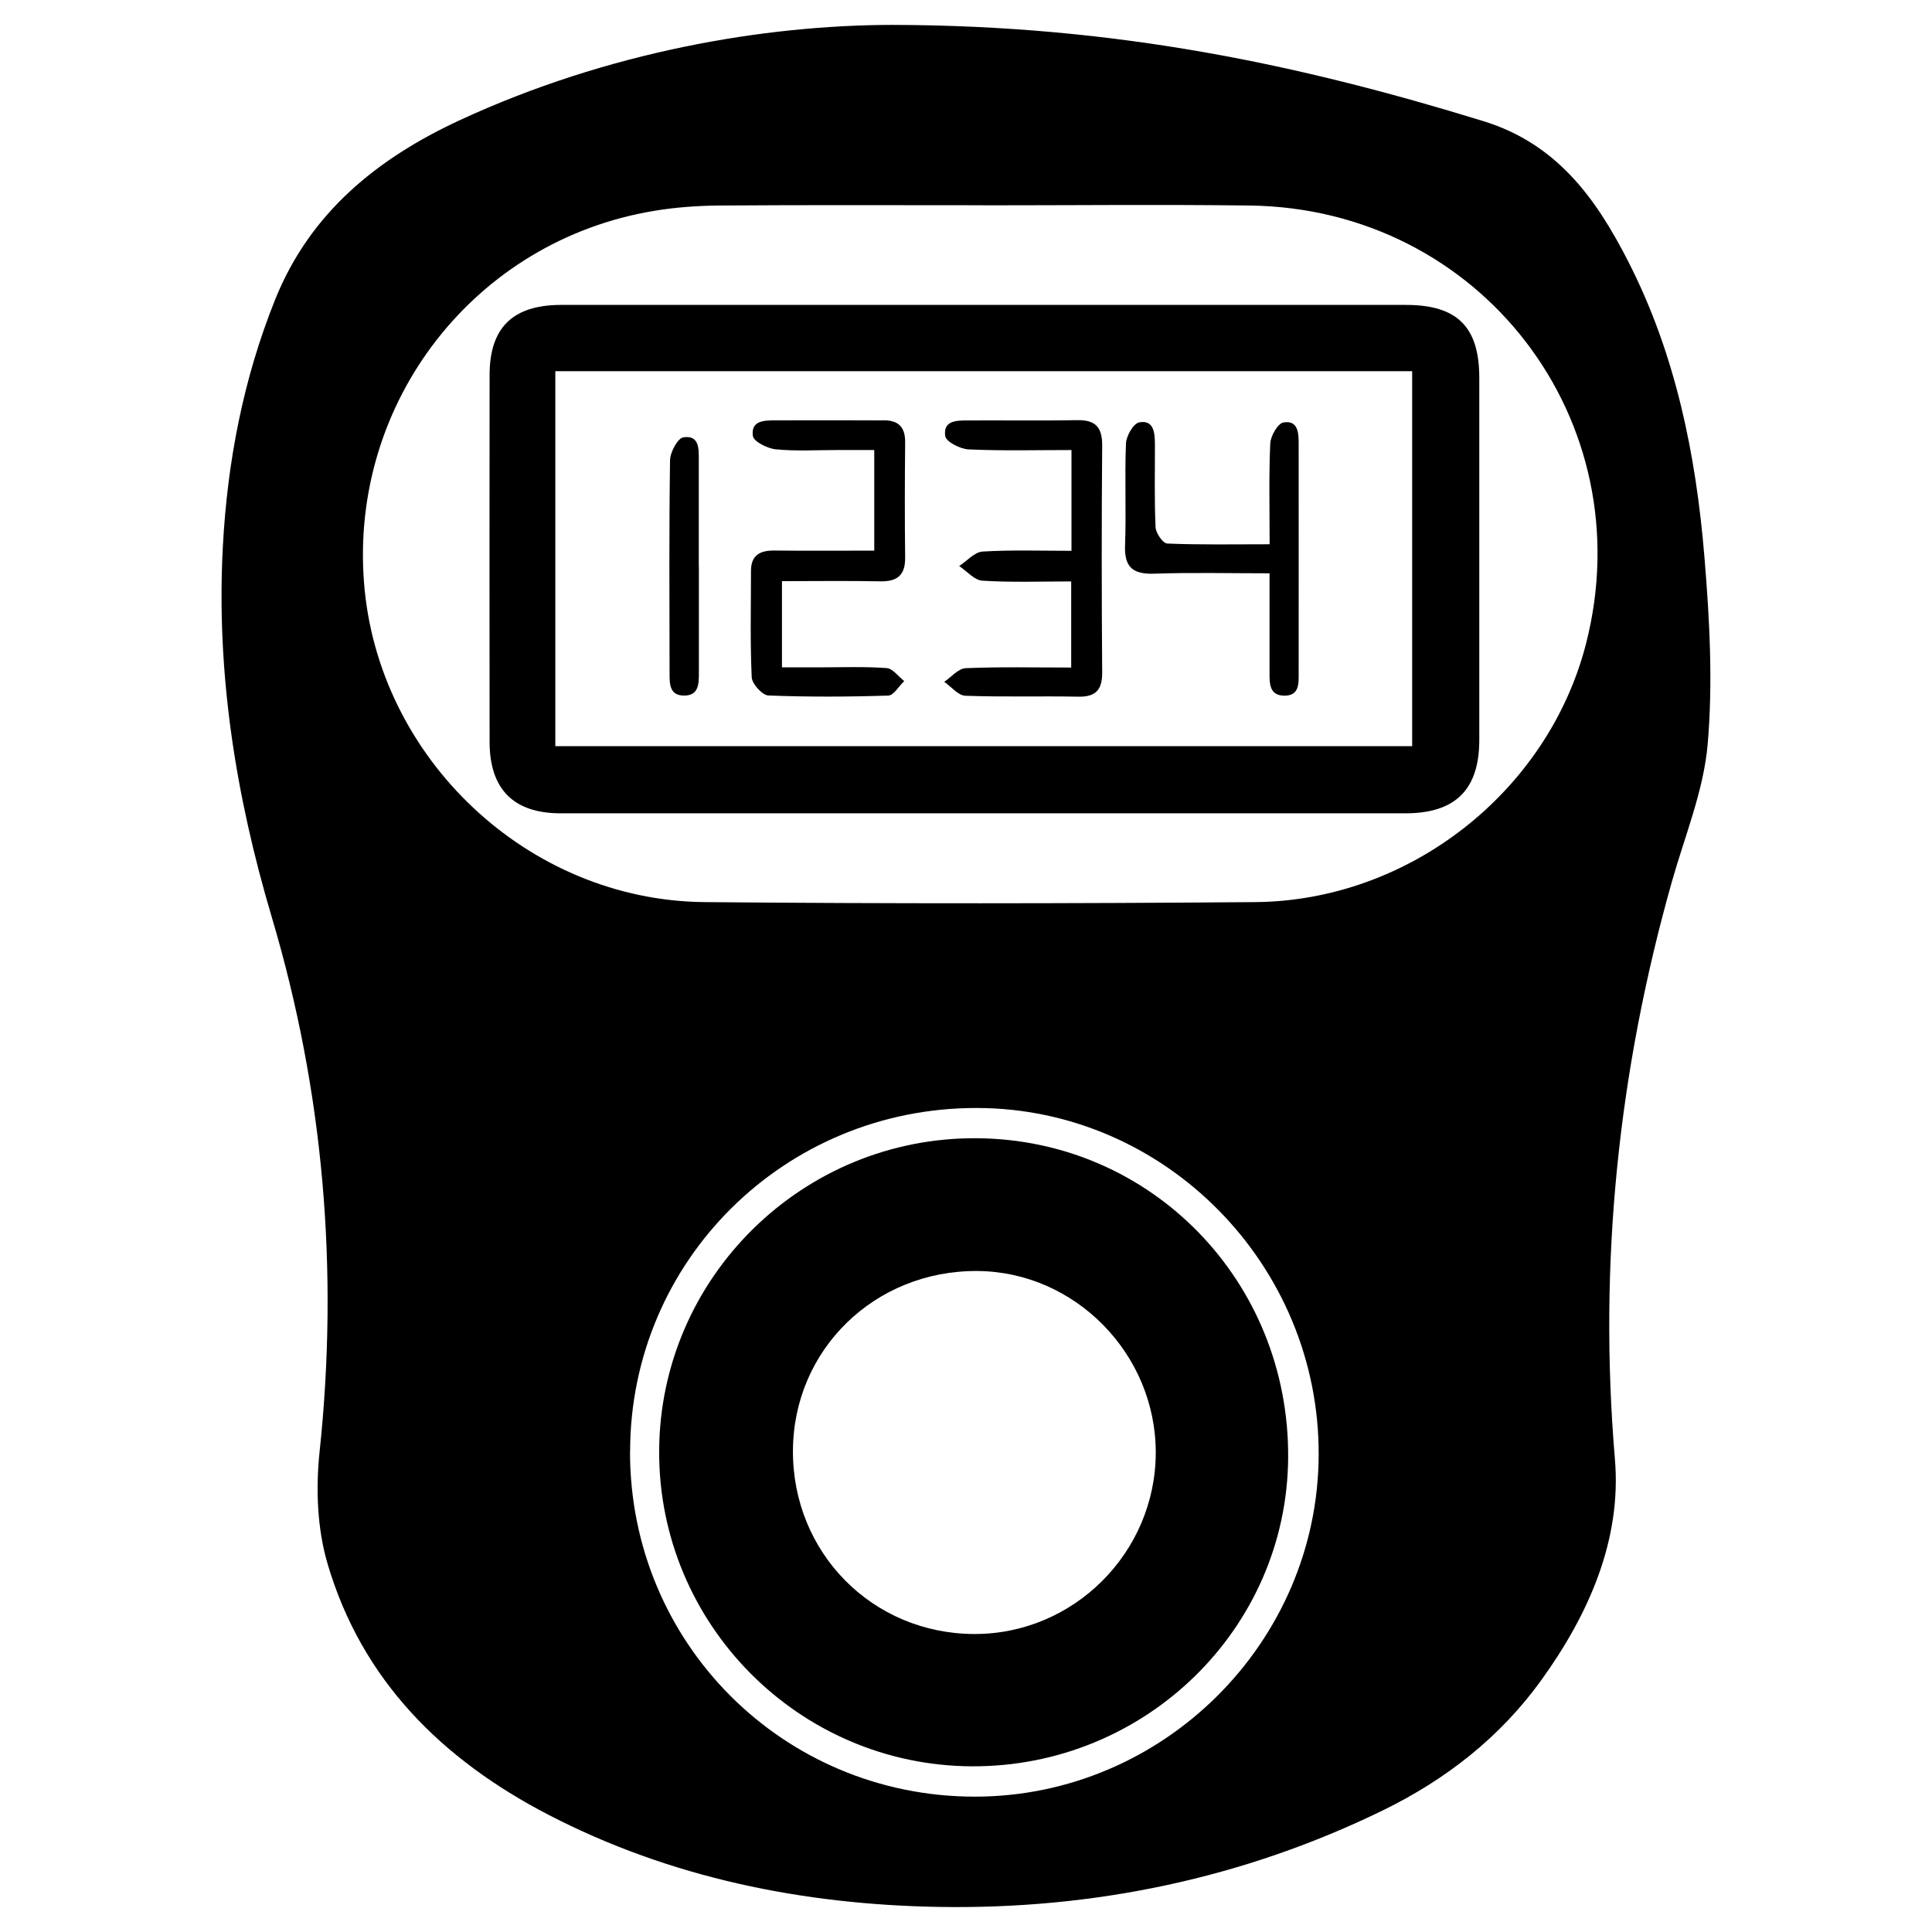
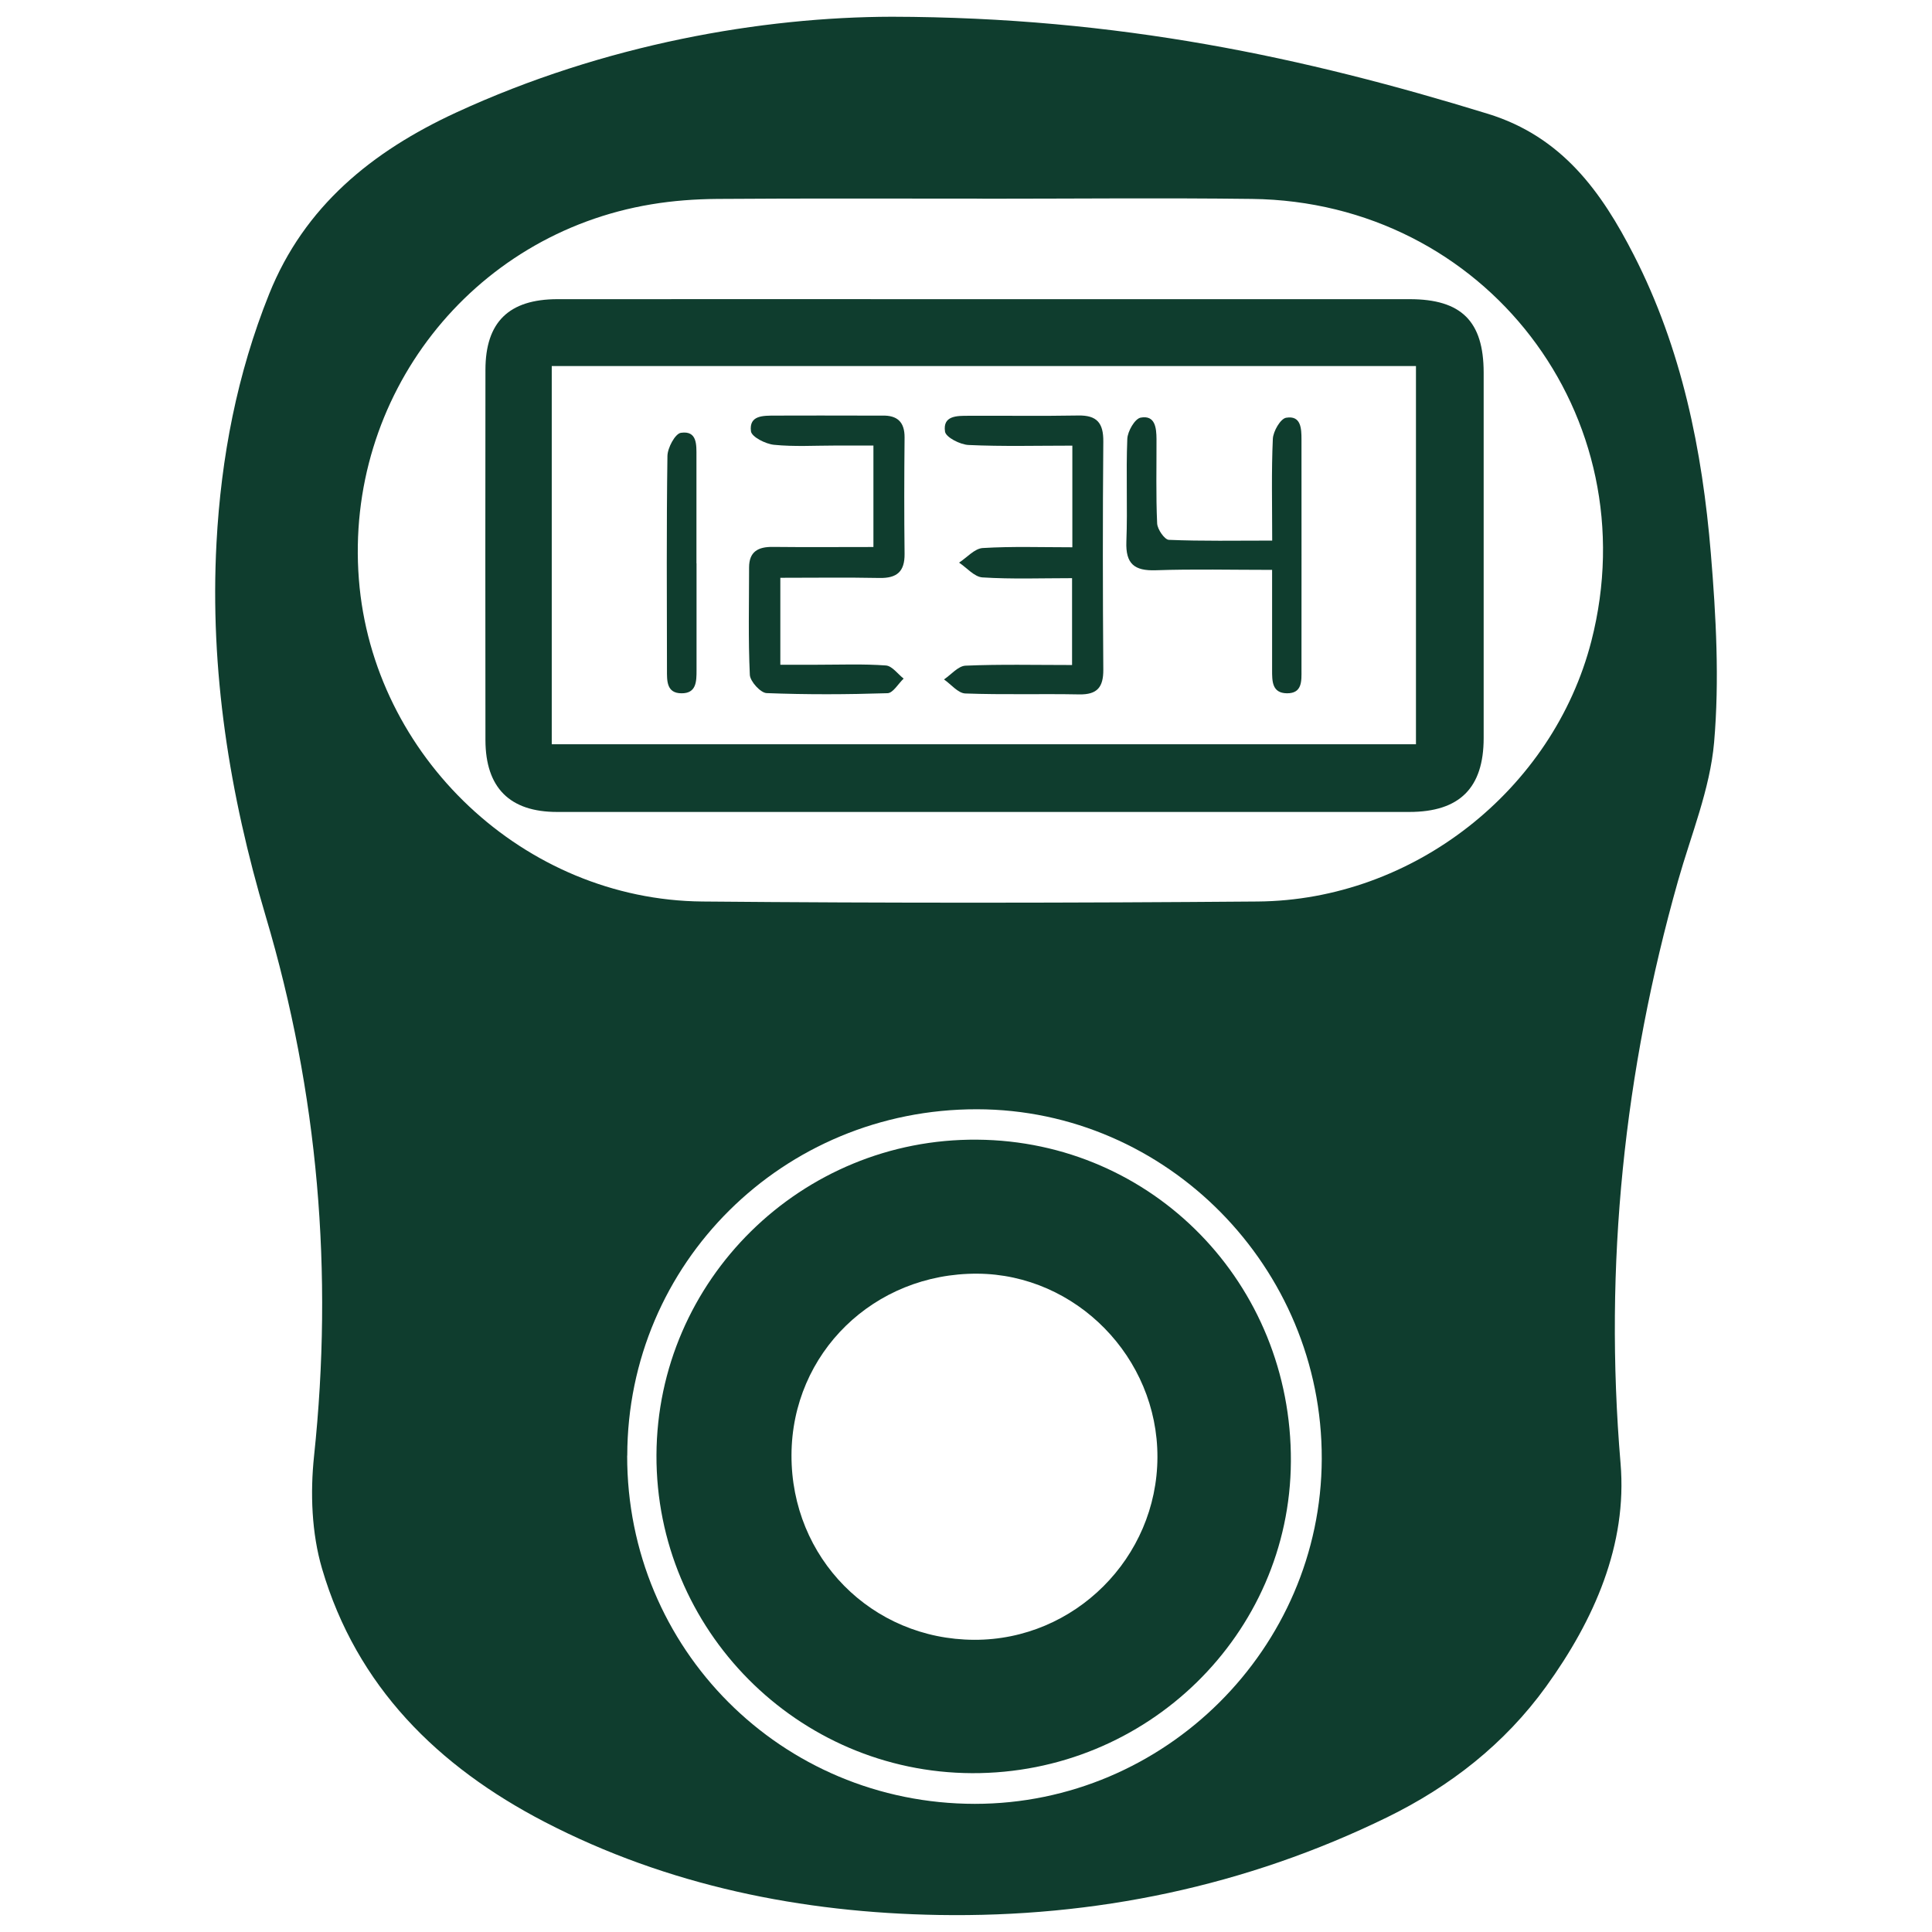
- <svg xmlns="http://www.w3.org/2000/svg" id="Layer_1" data-name="Layer 1" viewBox="0 0 209.54 209.54">
+ <svg xmlns="http://www.w3.org/2000/svg" id="Layer_1" data-name="Layer 1" viewBox="0 0 207.75 207.75">
  <defs>
    <style>
      .cls-1 {
+         fill: #0f3d2e;
        stroke-width: 0px;
      }
    </style>
  </defs>
-   <path class="cls-1" d="M96.79,2.7c24.4.05,44.38,4.37,64.1,10.44,7.98,2.46,12.22,8.4,15.69,15.19,5.15,10.06,7.36,20.97,8.28,32.1.56,6.74.93,13.59.35,20.29-.44,5.04-2.48,9.95-3.88,14.9-5.8,20.51-7.98,41.3-6.18,62.64.74,8.75-2.84,16.84-8.01,24-4.45,6.16-10.3,10.73-17.08,14.05-15.2,7.43-31.46,10.79-48.22,10.51-14.71-.25-29.12-3.13-42.39-10.01-11.48-5.96-20.21-14.56-23.93-27.23-1.12-3.81-1.28-8.13-.86-12.11,2.09-19.71.45-39.05-5.19-58.02-3.9-13.13-6.03-26.46-5.3-40.17.49-9.21,2.22-18.19,5.66-26.76,3.78-9.43,11.06-15.33,20.07-19.5,16.05-7.42,33-10.3,46.89-10.32ZM106.52,22.26c-9.5,0-19-.04-28.5.03-2.36.02-4.75.19-7.08.58-19.4,3.21-32.99,20.66-31.46,40.32,1.48,19.05,17.77,34.48,36.94,34.65,19.9.18,39.8.16,59.7,0,16.75-.13,31.78-12.01,35.89-28,6.22-24.23-11.42-47.25-36.5-47.55-9.66-.12-19.33-.02-28.99-.02ZM68.33,157.41c-.03,20.79,16.6,37.44,37.39,37.45,20.43,0,37.24-16.72,37.3-37.1.06-20.6-16.68-37.57-37.08-37.59-20.83-.03-37.58,16.56-37.6,37.25Z" />
-   <path class="cls-1" d="M106.78,33.07c15.23,0,30.47,0,45.7,0,5.57,0,7.95,2.38,7.96,7.88,0,13.1,0,26.2,0,39.31,0,5.37-2.59,7.95-8,7.95-30.55,0-61.1,0-91.64,0-5.09,0-7.69-2.61-7.7-7.73-.02-13.27-.01-26.53,0-39.8,0-5.14,2.51-7.6,7.74-7.61,15.31-.01,30.63,0,45.94,0ZM60.23,40.26v40.67h92.93v-40.67H60.23Z" />
-   <path class="cls-1" d="M105.42,191.57c-18.78-.08-34-15.43-33.93-34.2.08-18.83,15.58-34.08,34.49-33.92,18.88.15,33.84,15.49,33.73,34.61-.1,18.57-15.48,33.59-34.3,33.51ZM86,157.35c-.04,11.07,8.62,19.83,19.65,19.87,10.79.04,19.67-8.82,19.7-19.64.03-10.72-8.74-19.66-19.35-19.73-11.13-.07-19.96,8.53-20,19.5Z" />
-   <path class="cls-1" d="M94.82,59.72v-10.91c-1.38,0-2.73,0-4.07,0-2.21,0-4.43.14-6.62-.08-.91-.09-2.41-.85-2.48-1.46-.22-1.74,1.35-1.67,2.58-1.68,3.27-.02,6.55,0,9.82,0,.57,0,1.15.01,1.72,0,1.61-.04,2.41.68,2.4,2.35-.04,4.17-.05,8.35,0,12.52.02,1.91-.83,2.62-2.68,2.59-3.51-.07-7.01-.02-10.68-.02v9.35c1.3,0,2.65,0,4,0,2.46,0,4.92-.1,7.36.08.66.05,1.27.92,1.9,1.41-.58.55-1.14,1.55-1.73,1.57-4.33.14-8.68.16-13.01-.01-.65-.03-1.77-1.26-1.8-1.97-.18-3.84-.08-7.69-.08-11.54,0-1.71.98-2.23,2.55-2.21,3.52.04,7.03.01,10.83.01Z" />
-   <path class="cls-1" d="M116.21,59.72v-10.91c-3.83,0-7.5.1-11.16-.07-.9-.04-2.43-.82-2.53-1.43-.27-1.75,1.31-1.71,2.54-1.71,3.93-.02,7.85.04,11.78-.03,2.02-.04,2.72.81,2.7,2.8-.07,8.18-.06,16.36,0,24.54.01,1.86-.64,2.68-2.57,2.65-4.09-.08-8.18.05-12.27-.1-.78-.03-1.53-.98-2.29-1.51.77-.52,1.53-1.45,2.32-1.48,3.75-.16,7.5-.07,11.45-.07v-9.34c-3.28,0-6.46.12-9.63-.08-.87-.05-1.68-1.03-2.52-1.59.85-.55,1.67-1.52,2.55-1.57,3.16-.19,6.33-.08,9.62-.08Z" />
-   <path class="cls-1" d="M137.7,59.02c0-3.91-.09-7.43.07-10.93.04-.81.82-2.17,1.43-2.27,1.6-.27,1.65,1.15,1.65,2.33,0,8.27.01,16.53,0,24.8,0,1.14.11,2.52-1.57,2.5-1.61-.02-1.59-1.32-1.59-2.51,0-3.49,0-6.99,0-10.76-4.36,0-8.43-.1-12.5.04-2.32.08-3.26-.69-3.17-3.08.14-3.68-.05-7.37.1-11.04.03-.82.81-2.17,1.43-2.29,1.57-.3,1.7,1.1,1.71,2.3.01,3.03-.07,6.06.07,9.08.03.63.8,1.74,1.26,1.76,3.58.15,7.17.08,11.1.08Z" />
-   <path class="cls-1" d="M75.8,61.47c0,3.83,0,7.67,0,11.5,0,1.21-.02,2.48-1.61,2.47-1.63,0-1.57-1.36-1.57-2.51-.01-7.67-.06-15.34.05-23,.01-.88.83-2.41,1.45-2.5,1.77-.26,1.67,1.31,1.67,2.54,0,3.83,0,7.67,0,11.5Z" />
+   <path class="cls-1" d="M95.9,1.8c24.4.05,44.38,4.37,64.1,10.44,7.98,2.46,12.22,8.4,15.69,15.19,5.15,10.06,7.36,20.97,8.28,32.1.56,6.74.93,13.59.35,20.29-.44,5.04-2.48,9.95-3.88,14.9-5.8,20.51-7.98,41.3-6.18,62.64.74,8.75-2.84,16.84-8.01,24-4.45,6.16-10.3,10.73-17.08,14.05-15.2,7.43-31.46,10.79-48.22,10.51-14.71-.25-29.12-3.13-42.39-10.01-11.48-5.96-20.21-14.56-23.93-27.23-1.12-3.81-1.28-8.13-.86-12.11,2.09-19.71.45-39.05-5.19-58.02-3.9-13.13-6.03-26.46-5.3-40.17.49-9.21,2.22-18.19,5.66-26.76,3.78-9.43,11.06-15.33,20.07-19.5C65.06,4.71,82.01,1.83,95.9,1.8ZM105.63,21.36c-9.5,0-19-.04-28.5.03-2.36.02-4.75.19-7.08.58-19.4,3.21-32.99,20.66-31.46,40.32,1.48,19.05,17.77,34.48,36.94,34.65,19.9.18,39.8.16,59.7,0,16.75-.13,31.78-12.01,35.89-28,6.22-24.23-11.42-47.25-36.5-47.55-9.66-.12-19.33-.02-28.99-.02ZM67.44,156.52c-.03,20.79,16.6,37.44,37.39,37.45,20.43,0,37.24-16.72,37.3-37.1.06-20.6-16.68-37.57-37.08-37.59-20.83-.03-37.58,16.56-37.6,37.25Z" />
+   <path class="cls-1" d="M105.88,32.17c15.23,0,30.47,0,45.7,0,5.57,0,7.95,2.38,7.96,7.88,0,13.1,0,26.2,0,39.31,0,5.37-2.59,7.95-8,7.95-30.55,0-61.1,0-91.64,0-5.09,0-7.69-2.61-7.7-7.73-.02-13.27-.01-26.53,0-39.8,0-5.14,2.51-7.6,7.74-7.61,15.31-.01,30.63,0,45.94,0ZM59.33,39.36v40.67h92.93v-40.67H59.33Z" />
+   <path class="cls-1" d="M104.52,190.67c-18.78-.08-34-15.43-33.93-34.2.08-18.83,15.58-34.08,34.49-33.92,18.88.15,33.84,15.49,33.73,34.61-.1,18.57-15.48,33.59-34.3,33.51ZM85.11,156.46c-.04,11.07,8.62,19.83,19.65,19.87,10.79.04,19.67-8.82,19.7-19.64.03-10.72-8.74-19.66-19.35-19.73-11.13-.07-19.96,8.53-20,19.5Z" />
+   <path class="cls-1" d="M93.92,58.82v-10.91c-1.38,0-2.73,0-4.07,0-2.21,0-4.43.14-6.62-.08-.91-.09-2.41-.85-2.48-1.46-.22-1.74,1.35-1.67,2.58-1.68,3.27-.02,6.55,0,9.82,0,.57,0,1.15.01,1.72,0,1.61-.04,2.41.68,2.4,2.35-.04,4.17-.05,8.35,0,12.52.02,1.91-.83,2.62-2.68,2.59-3.51-.07-7.01-.02-10.68-.02v9.35c1.3,0,2.65,0,4,0,2.46,0,4.92-.1,7.36.08.66.05,1.27.92,1.9,1.41-.58.55-1.14,1.55-1.73,1.57-4.33.14-8.68.16-13.01-.01-.65-.03-1.77-1.26-1.8-1.97-.18-3.84-.08-7.69-.08-11.54,0-1.71.98-2.23,2.55-2.21,3.52.04,7.03.01,10.83.01Z" />
+   <path class="cls-1" d="M115.31,58.83v-10.91c-3.83,0-7.5.1-11.16-.07-.9-.04-2.43-.82-2.53-1.43-.27-1.75,1.31-1.71,2.54-1.71,3.93-.02,7.85.04,11.78-.03,2.02-.04,2.72.81,2.7,2.8-.07,8.18-.06,16.36,0,24.54.01,1.86-.64,2.68-2.57,2.65-4.09-.08-8.18.05-12.27-.1-.78-.03-1.53-.98-2.29-1.51.77-.52,1.53-1.45,2.32-1.48,3.75-.16,7.5-.07,11.45-.07v-9.34c-3.28,0-6.46.12-9.63-.08-.87-.05-1.68-1.03-2.52-1.59.85-.55,1.67-1.52,2.55-1.57,3.16-.19,6.33-.08,9.62-.08Z" />
+   <path class="cls-1" d="M136.8,58.12c0-3.91-.09-7.43.07-10.93.04-.81.82-2.17,1.43-2.27,1.6-.27,1.65,1.15,1.65,2.33,0,8.27.01,16.53,0,24.8,0,1.14.11,2.52-1.57,2.5-1.61-.02-1.59-1.32-1.59-2.51,0-3.49,0-6.99,0-10.76-4.36,0-8.43-.1-12.5.04-2.32.08-3.26-.69-3.17-3.08.14-3.68-.05-7.37.1-11.04.03-.82.81-2.17,1.43-2.29,1.57-.3,1.7,1.1,1.71,2.3.01,3.03-.07,6.06.07,9.08.03.63.8,1.74,1.26,1.76,3.58.15,7.17.08,11.1.08Z" />
+   <path class="cls-1" d="M74.9,60.58c0,3.83,0,7.67,0,11.5,0,1.21-.02,2.48-1.61,2.47-1.63,0-1.57-1.36-1.57-2.51-.01-7.67-.06-15.34.05-23,.01-.88.83-2.41,1.45-2.5,1.77-.26,1.67,1.31,1.67,2.54,0,3.83,0,7.67,0,11.5Z" />
</svg>
